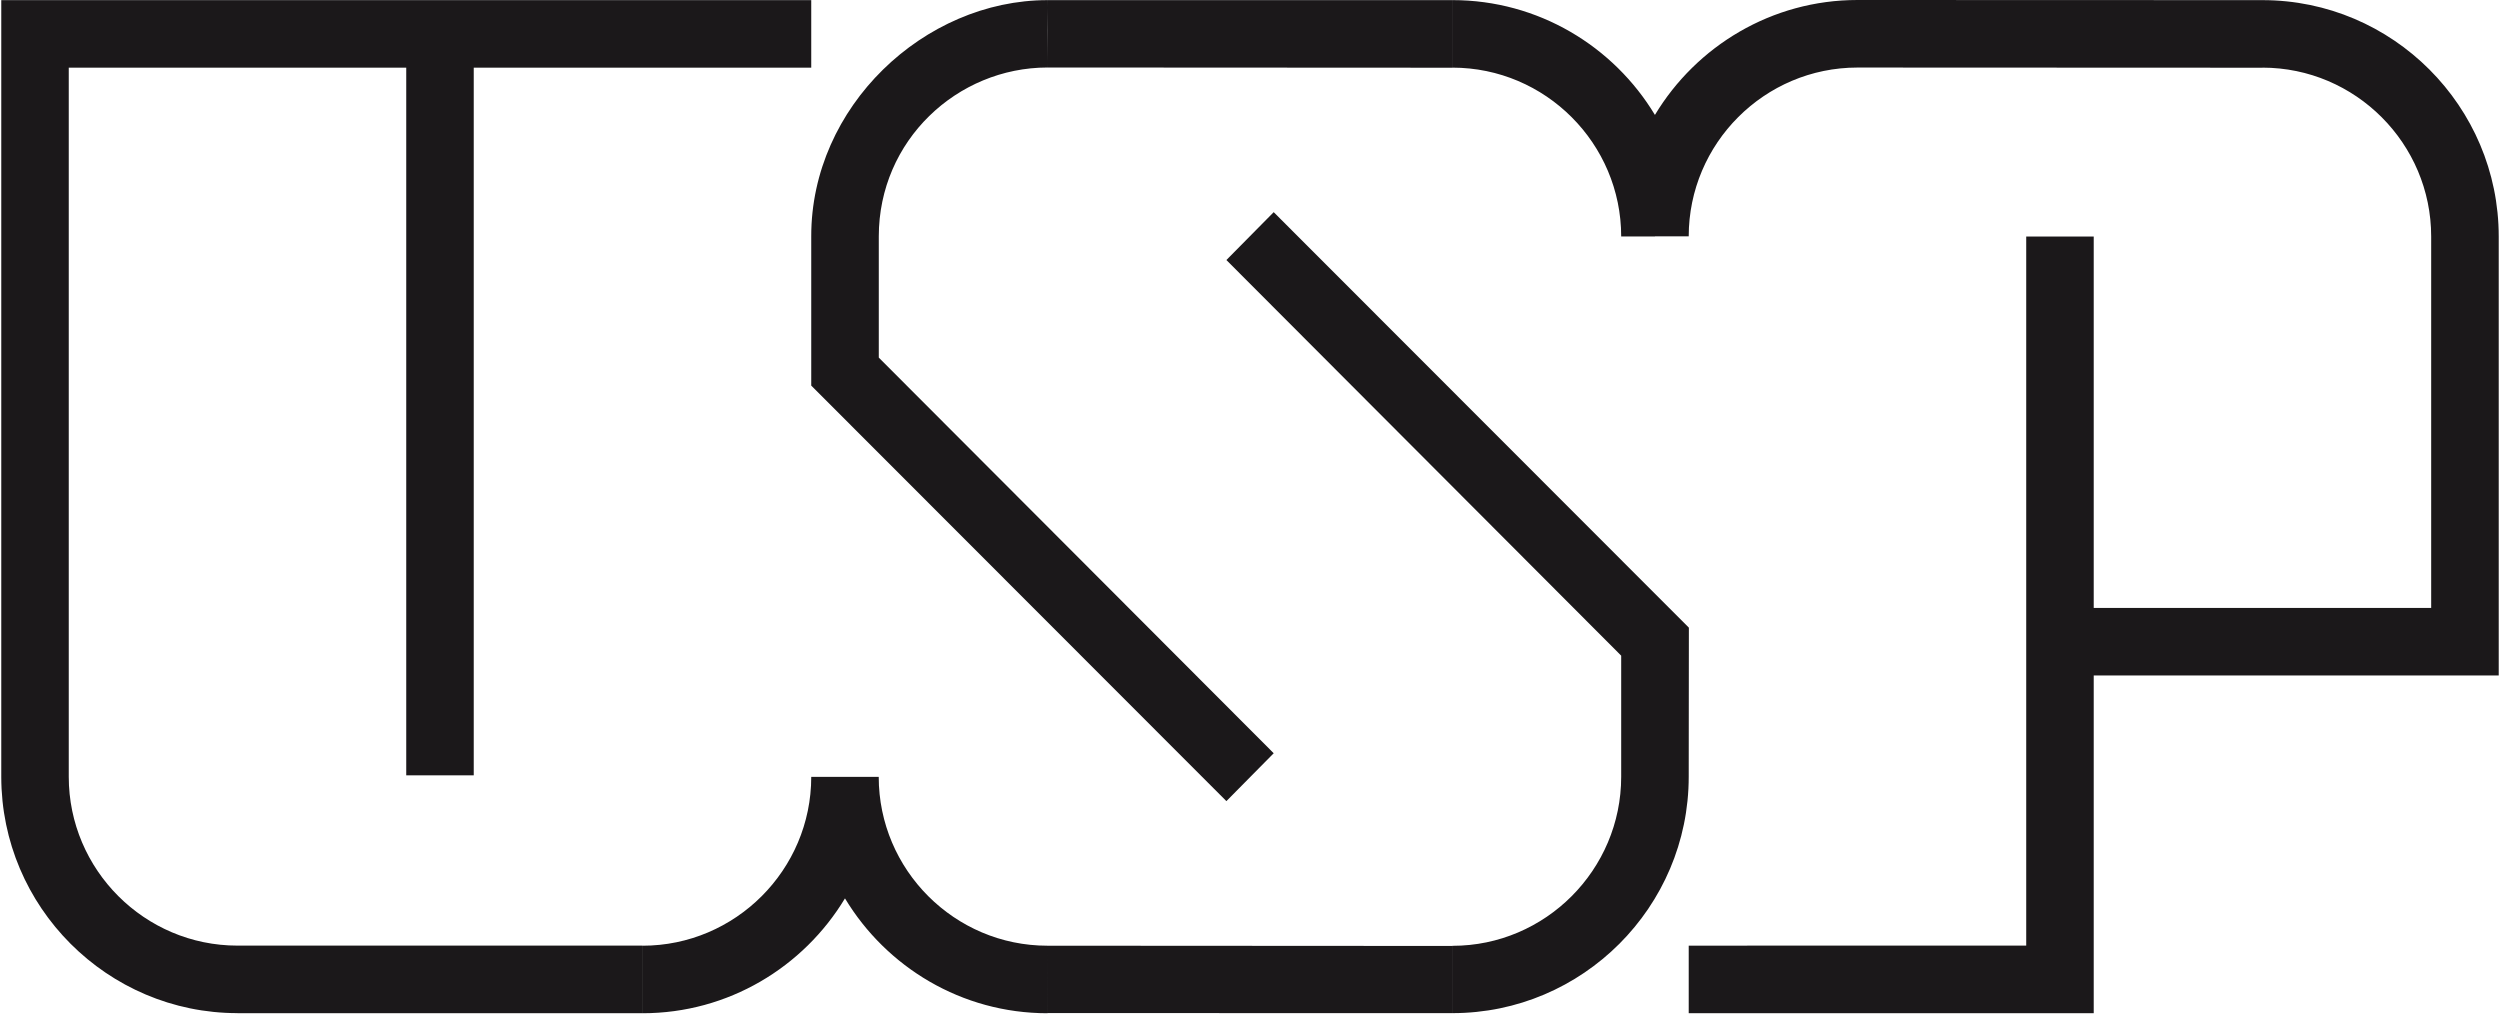
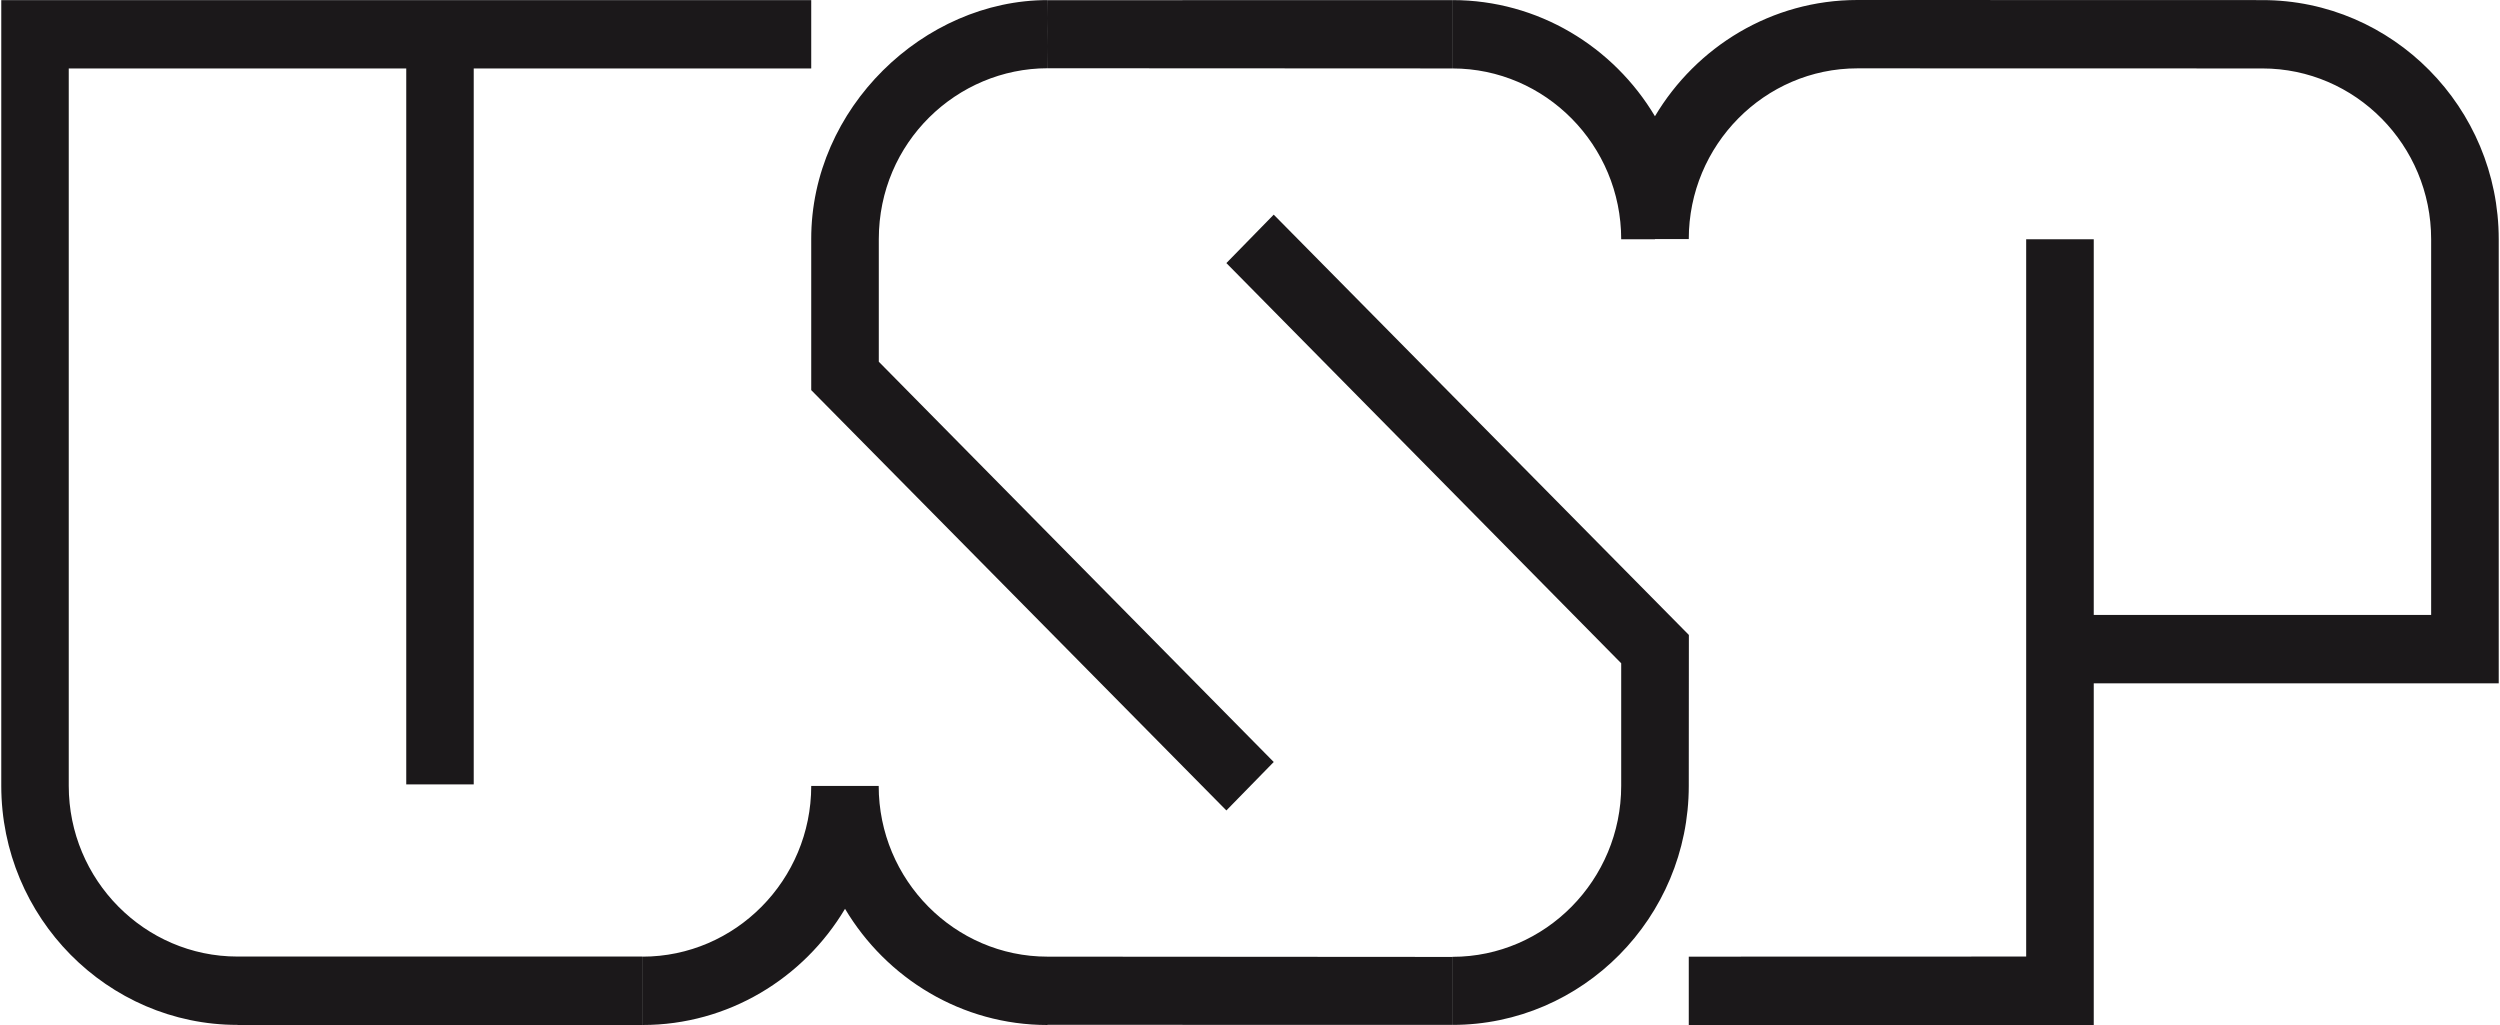
- <svg xmlns="http://www.w3.org/2000/svg" width="491px" height="199px" viewBox="0 0 491 199" version="1.1">
+ <svg xmlns="http://www.w3.org/2000/svg" width="100px" height="41px" viewBox="0 0 100 41" version="1.1">
  <defs>
    <clipPath id="clip1">
-       <path d="M 0.25 0 L 490.75 0 L 490.75 199 L 0.25 199 Z M 0.25 0 " />
+       <path d="M 0.051 0 L 99.949 0 L 99.949 41 L 0.051 41 Z M 0.051 0 " />
    </clipPath>
  </defs>
  <g id="surface1">
    <g clip-path="url(#clip1)" clip-rule="nonzero">
-       <path style=" stroke:none;fill-rule:evenodd;fill:rgb(10.588%,9.412%,10.196%);fill-opacity:1;" d="M 159.328 152.578 C 159.328 170.84 144.438 185.738 126.188 185.738 L 126.188 199 C 143.027 199 157.824 189.941 165.953 176.441 L 165.953 152.578 Z M 172.582 152.578 C 172.582 170.84 187.473 185.738 205.727 185.738 L 205.727 199 C 188.879 199 174.086 189.941 165.953 176.441 L 165.953 152.578 Z M 331.664 46.422 C 331.664 28.16 346.551 13.266 364.805 13.266 L 364.805 0 C 347.961 0 333.164 9.062 325.035 22.559 L 325.035 46.422 Z M 318.402 46.445 L 325.035 46.445 L 325.035 22.582 C 316.906 9.082 302.109 0.023 285.262 0.023 L 285.262 13.285 C 303.52 13.285 318.402 28.184 318.402 46.445 Z M 318.402 152.562 C 318.402 170.82 303.52 185.758 285.262 185.758 L 285.262 198.98 C 310.82 198.98 331.664 178.125 331.664 152.562 Z M 477.484 46.449 L 490.75 46.449 C 490.75 20.879 469.906 0.027 444.344 0.027 L 444.344 13.285 C 462.594 13.285 477.484 28.184 477.484 46.449 Z M 13.504 152.562 L 0.25 152.562 C 0.25 178.125 21.09 198.98 46.645 198.98 L 46.645 185.719 C 28.391 185.719 13.504 170.82 13.504 152.562 Z M 205.738 0.027 C 181.449 0.027 159.285 20.984 159.328 46.43 L 172.594 46.43 C 172.594 27.582 187.988 13.266 205.734 13.258 C 205.691 6.945 205.695 4.848 205.738 0.027 Z M 331.664 185.723 L 331.664 198.992 L 411.207 198.992 L 411.207 132.66 L 490.75 132.66 L 490.75 46.449 L 477.484 46.449 L 477.484 119.395 L 411.207 119.395 L 411.207 46.449 L 397.949 46.449 L 397.949 185.719 Z M 364.805 0 L 444.344 0.027 L 444.344 13.301 L 364.805 13.266 Z M 331.695 123.273 L 331.664 152.562 L 318.402 152.562 L 318.402 128.773 L 240.863 51.07 L 250.156 41.668 Z M 159.328 75.734 L 240.863 157.34 L 250.156 147.938 L 172.594 70.234 L 172.594 46.43 L 159.328 46.43 Z M 0.25 0.027 L 159.328 0.027 L 159.328 13.285 L 93.043 13.285 L 93.043 152.281 L 79.785 152.281 L 79.785 13.285 L 13.504 13.285 L 13.504 152.562 L 0.25 152.562 Z M 46.645 185.719 L 126.199 185.719 L 126.199 198.992 L 46.645 198.992 Z M 205.73 0.031 L 285.27 0.027 L 285.27 13.301 L 205.73 13.258 Z M 205.727 185.738 L 285.27 185.785 L 285.27 198.984 L 205.73 198.965 L 205.727 185.738 " />
+       <path style=" stroke:none;fill-rule:evenodd;fill:rgb(10.588%,9.412%,10.196%);fill-opacity:1;" d="M 32.449 31.438 C 32.449 35.199 29.418 38.266 25.699 38.266 L 25.699 41 C 29.129 41 32.145 39.133 33.801 36.352 L 33.801 31.438 Z M 35.148 31.438 C 35.148 35.199 38.184 38.266 41.898 38.266 L 41.898 41 C 38.469 41 35.457 39.133 33.801 36.352 L 33.801 31.438 Z M 67.551 9.562 C 67.551 5.801 70.582 2.734 74.297 2.734 L 74.297 0 C 70.867 0 67.855 1.867 66.199 4.648 L 66.199 9.562 Z M 64.848 9.57 L 66.199 9.57 L 66.199 4.652 C 64.543 1.871 61.527 0.004 58.098 0.004 L 58.098 2.738 C 61.816 2.738 64.848 5.805 64.848 9.57 Z M 64.848 31.434 C 64.848 35.195 61.816 38.273 58.098 38.273 L 58.098 40.996 C 63.305 40.996 67.551 36.699 67.551 31.434 Z M 97.246 9.57 L 99.949 9.57 C 99.949 4.301 95.703 0.004 90.496 0.004 L 90.496 2.738 C 94.215 2.738 97.246 5.805 97.246 9.57 Z M 2.75 31.434 L 0.051 31.434 C 0.051 36.699 4.297 40.996 9.5 40.996 L 9.5 38.262 C 5.781 38.262 2.75 35.195 2.75 31.434 Z M 41.902 0.004 C 36.953 0.004 32.441 4.324 32.449 9.566 L 35.152 9.566 C 35.152 5.684 38.285 2.734 41.902 2.73 C 41.891 1.43 41.895 1 41.902 0.004 Z M 67.551 38.266 L 67.551 41 L 83.75 41 L 83.75 27.332 L 99.949 27.332 L 99.949 9.57 L 97.246 9.57 L 97.246 24.598 L 83.75 24.598 L 83.75 9.57 L 81.047 9.57 L 81.047 38.262 Z M 74.297 0 L 90.496 0.004 L 90.496 2.738 L 74.297 2.734 Z M 67.555 25.398 L 67.551 31.434 L 64.848 31.434 L 64.848 26.531 L 49.055 10.523 L 50.949 8.586 Z M 32.449 15.605 L 49.055 32.418 L 50.949 30.48 L 35.152 14.469 L 35.152 9.566 L 32.449 9.566 Z M 0.051 0.004 L 32.449 0.004 L 32.449 2.738 L 18.949 2.738 L 18.949 31.375 L 16.25 31.375 L 16.25 2.738 L 2.75 2.738 L 2.75 31.434 L 0.051 31.434 Z M 9.5 38.262 L 25.703 38.262 L 25.703 41 L 9.5 41 Z M 41.898 0.008 L 58.102 0.004 L 58.102 2.738 L 41.898 2.73 Z M 41.898 38.266 L 58.102 38.277 L 58.102 40.996 L 41.898 40.992 L 41.898 38.266 " />
    </g>
  </g>
</svg>
